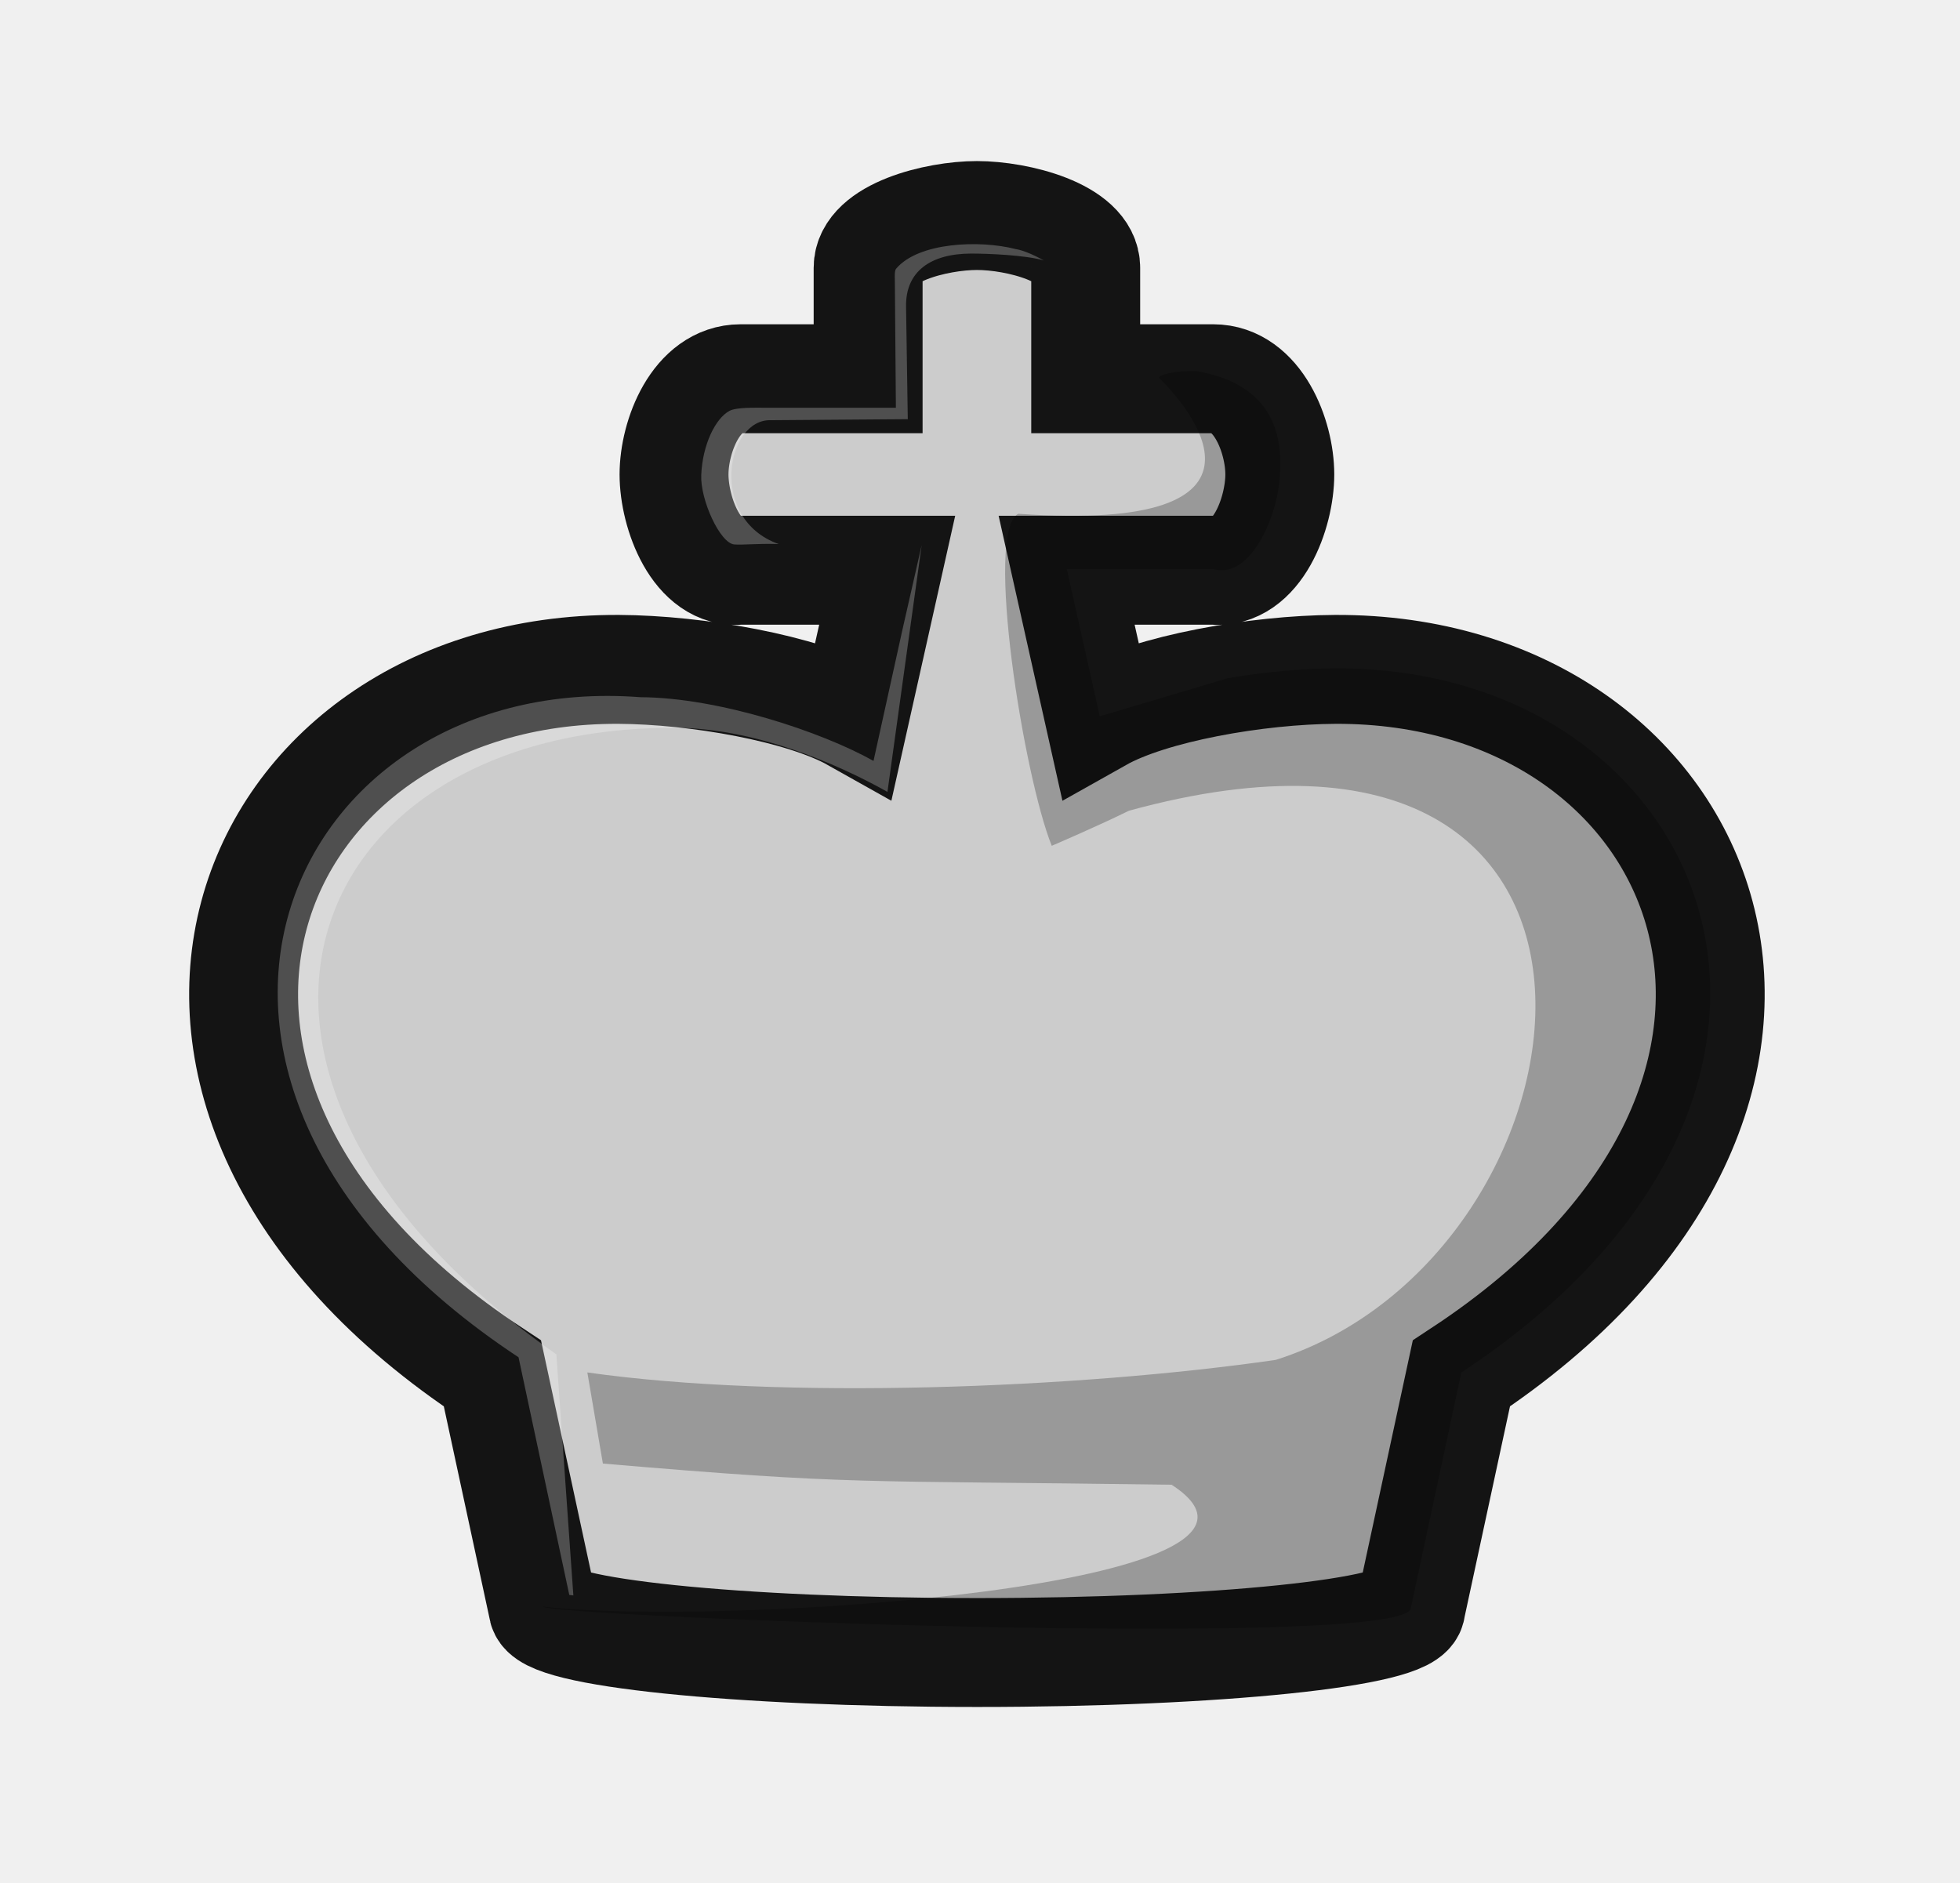
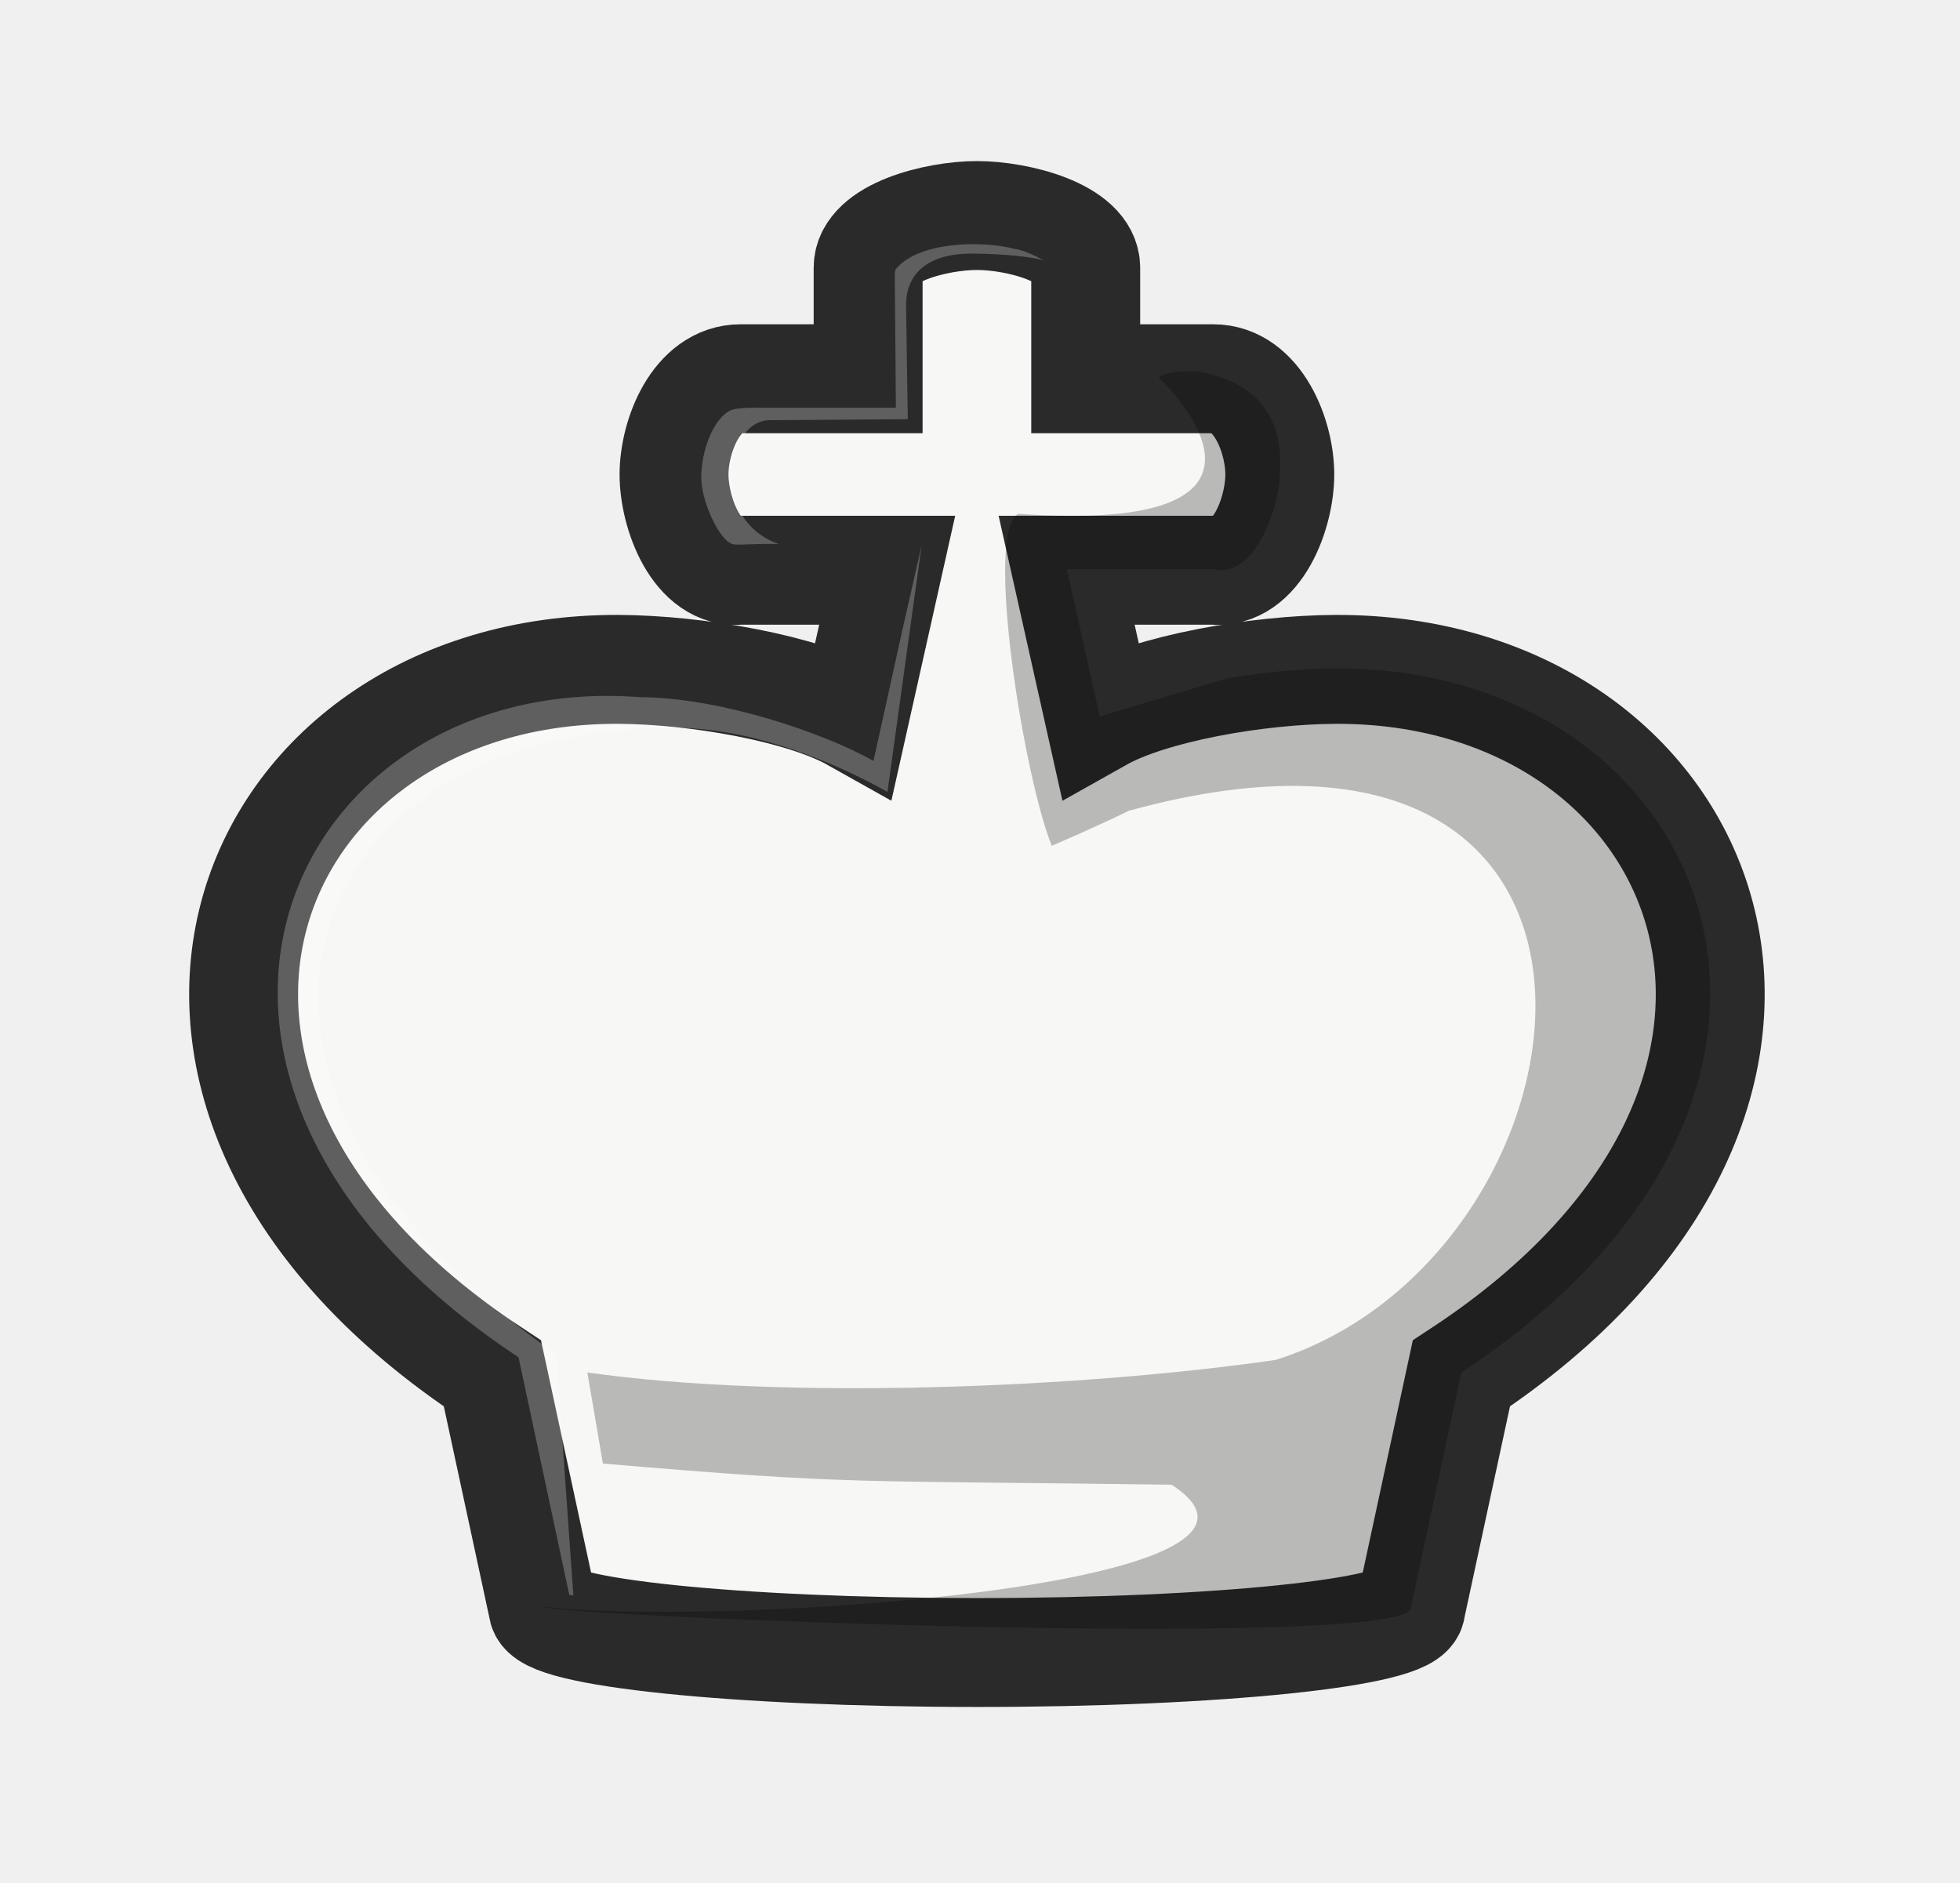
<svg xmlns="http://www.w3.org/2000/svg" width="102" height="98" viewBox="0 0 102 98" fill="none">
-   <path fill-rule="evenodd" clip-rule="evenodd" d="M50.882 86.006C63.339 86.006 73.423 84.96 73.423 83.673L76.051 71.483C98.251 56.871 89.151 34.758 69.491 34.838C65.412 34.857 59.908 35.828 57.223 37.338L55.508 29.678H63.136C65.427 29.921 66.602 26.689 66.602 24.694C66.602 22.7 65.443 19.711 63.136 19.711H56.501V13.935C56.501 12.123 52.968 11.217 50.841 11.217C48.714 11.217 45.178 12.123 45.178 13.935V19.711H38.543C36.232 19.711 35.077 22.7 35.077 24.694C35.077 26.689 36.252 29.923 38.543 29.678H46.17L44.455 37.338C41.772 35.83 36.269 34.857 32.188 34.838C12.53 34.758 3.429 56.871 25.627 71.483L28.255 83.673C28.255 84.96 38.341 86.001 50.796 86.006H50.841H50.882Z" fill="#CCCCCC" stroke="#141414" stroke-width="5.668" />
-   <path opacity="0.25" fill-rule="evenodd" clip-rule="evenodd" d="M62.241 19.311C61.164 19.293 60.345 19.492 60.31 19.657C61.755 21.062 67.668 27.772 52.99 26.741C51.223 27.686 53.283 40.433 54.734 44.02C54.734 44.02 57.124 42.998 58.749 42.195C87.662 34.25 83.634 65.308 66.393 70.776C56.102 72.262 40.71 72.869 30.566 71.43L31.375 76.172C44.582 77.298 44.293 77.039 60.97 77.274C69.195 82.583 37.568 84.681 28.265 83.618C28.446 84.11 73.366 85.907 73.421 83.686L76.049 71.43C98.247 56.819 89.151 34.707 69.493 34.786C67.777 34.786 65.817 34.978 63.913 35.292L57.233 37.282L55.518 29.624H63.144C65.155 30.173 66.557 26.672 66.61 24.639C66.906 20.434 63.809 19.588 62.247 19.311H62.241Z" fill="black" />
-   <path opacity="0.25" fill-rule="evenodd" clip-rule="evenodd" d="M52.841 12.959C50.996 12.487 47.804 12.597 46.633 13.987C46.547 14.092 46.566 14.388 46.568 14.54L46.623 21.221H39.861C39.281 21.221 38.32 21.191 37.961 21.385C37.237 21.77 36.557 23.141 36.493 24.729C36.44 26.016 37.472 28.271 38.21 28.335C38.674 28.372 39.338 28.28 40.525 28.316C36.836 27.008 37.787 21.772 40.133 21.869L47.242 21.816L47.152 15.945C47.125 14.133 48.425 13.197 50.553 13.197C51.39 13.197 53.35 13.272 54.322 13.554C53.305 12.991 52.839 12.963 52.839 12.963L52.841 12.959ZM46.966 32.762L45.458 39.602C42.775 38.094 37.409 36.303 33.33 36.286C14.892 34.879 5.1 56.191 26.985 70.64L29.626 83.008L29.838 83.035L28.953 70.489C8.37 56.023 15.511 37.799 35.169 37.88C39.25 37.898 43.5 39.706 46.184 41.214L47.963 28.38L46.966 32.762Z" fill="white" />
+   <path fill-rule="evenodd" clip-rule="evenodd" d="M50.882 86.006C63.339 86.006 73.423 84.96 73.423 83.673L76.051 71.483C98.251 56.871 89.151 34.758 69.491 34.838C65.412 34.857 59.908 35.828 57.223 37.338L55.508 29.678H63.136C65.427 29.921 66.602 26.689 66.602 24.694C66.602 22.7 65.443 19.711 63.136 19.711H56.501V13.935C56.501 12.123 52.968 11.217 50.841 11.217C48.714 11.217 45.178 12.123 45.178 13.935V19.711H38.543C36.232 19.711 35.077 22.7 35.077 24.694C35.077 26.689 36.252 29.923 38.543 29.678H46.17L44.455 37.338C41.772 35.83 36.269 34.857 32.188 34.838C12.53 34.758 3.429 56.871 25.627 71.483L28.255 83.673C28.255 84.96 38.341 86.001 50.796 86.006H50.841H50.882Z" fill="#F7F8F5" stroke="#2A2A2A" stroke-width="5.668" />
+   <path opacity="0.25" fill-rule="evenodd" clip-rule="evenodd" d="M62.241 19.312C61.164 19.293 60.345 19.493 60.31 19.657C61.755 21.062 67.668 27.773 52.99 26.741C51.223 27.686 53.283 40.433 54.734 44.02C54.734 44.02 57.124 42.999 58.749 42.195C87.662 34.25 83.634 65.308 66.393 70.777C56.102 72.262 40.71 72.869 30.566 71.431L31.375 76.172C44.582 77.298 44.293 77.039 60.97 77.274C69.195 82.584 37.568 84.682 28.265 83.619C28.446 84.11 73.366 85.907 73.421 83.686L76.049 71.431C98.247 56.819 89.151 34.708 69.493 34.786C67.777 34.786 65.817 34.978 63.913 35.292L57.233 37.282L55.518 29.624H63.144C65.155 30.174 66.557 26.672 66.61 24.64C66.906 20.434 63.809 19.588 62.247 19.312H62.241Z" fill="black" />
+   <path opacity="0.25" fill-rule="evenodd" clip-rule="evenodd" d="M52.841 12.96C50.996 12.487 47.804 12.597 46.633 13.987C46.547 14.092 46.566 14.389 46.568 14.54L46.623 21.221H39.861C39.281 21.221 38.32 21.191 37.961 21.385C37.237 21.77 36.557 23.141 36.493 24.729C36.44 26.017 37.472 28.271 38.21 28.335C38.674 28.372 39.338 28.281 40.525 28.316C36.836 27.008 37.787 21.772 40.133 21.869L47.242 21.817L47.152 15.945C47.125 14.133 48.425 13.197 50.553 13.197C51.39 13.197 53.35 13.272 54.322 13.554C53.305 12.992 52.839 12.963 52.839 12.963L52.841 12.96ZM46.966 32.763L45.458 39.602C42.775 38.094 37.409 36.303 33.33 36.286C14.892 34.879 5.1 56.192 26.985 70.64L29.626 83.008L29.838 83.036L28.953 70.489C8.37 56.023 15.511 37.799 35.169 37.88C39.25 37.898 43.5 39.707 46.184 41.214L47.963 28.38L46.966 32.763Z" fill="white" />
</svg>
